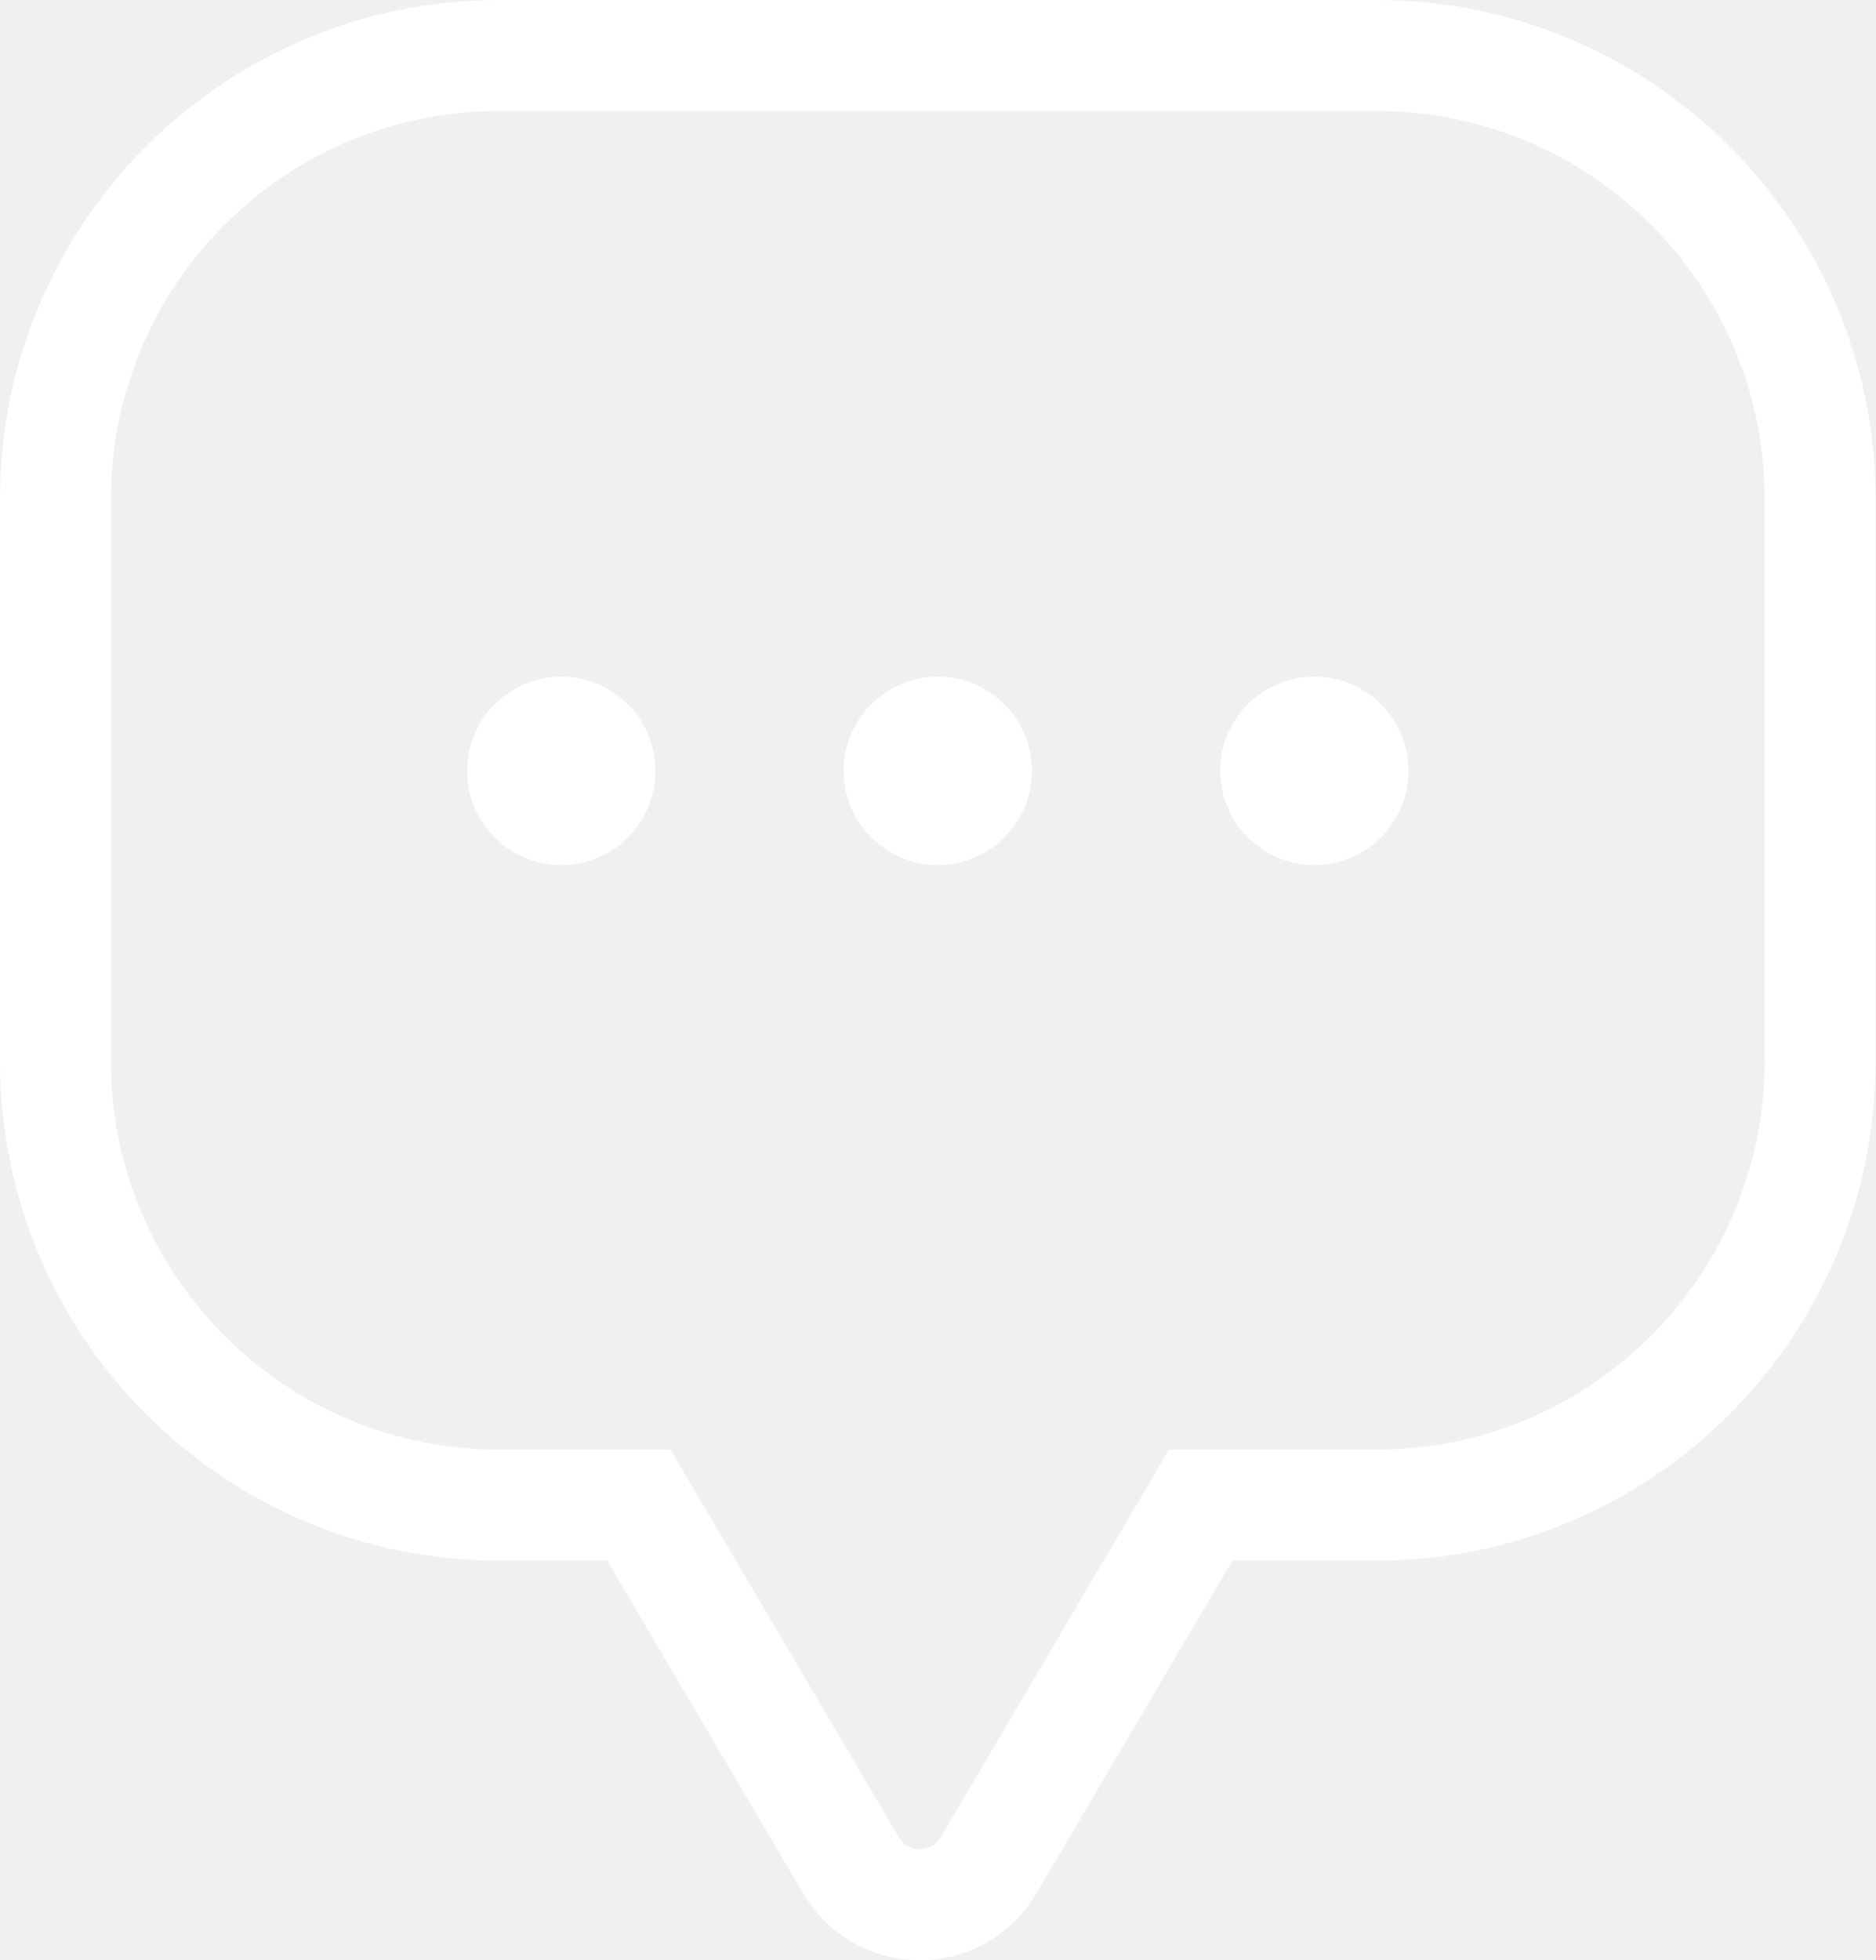
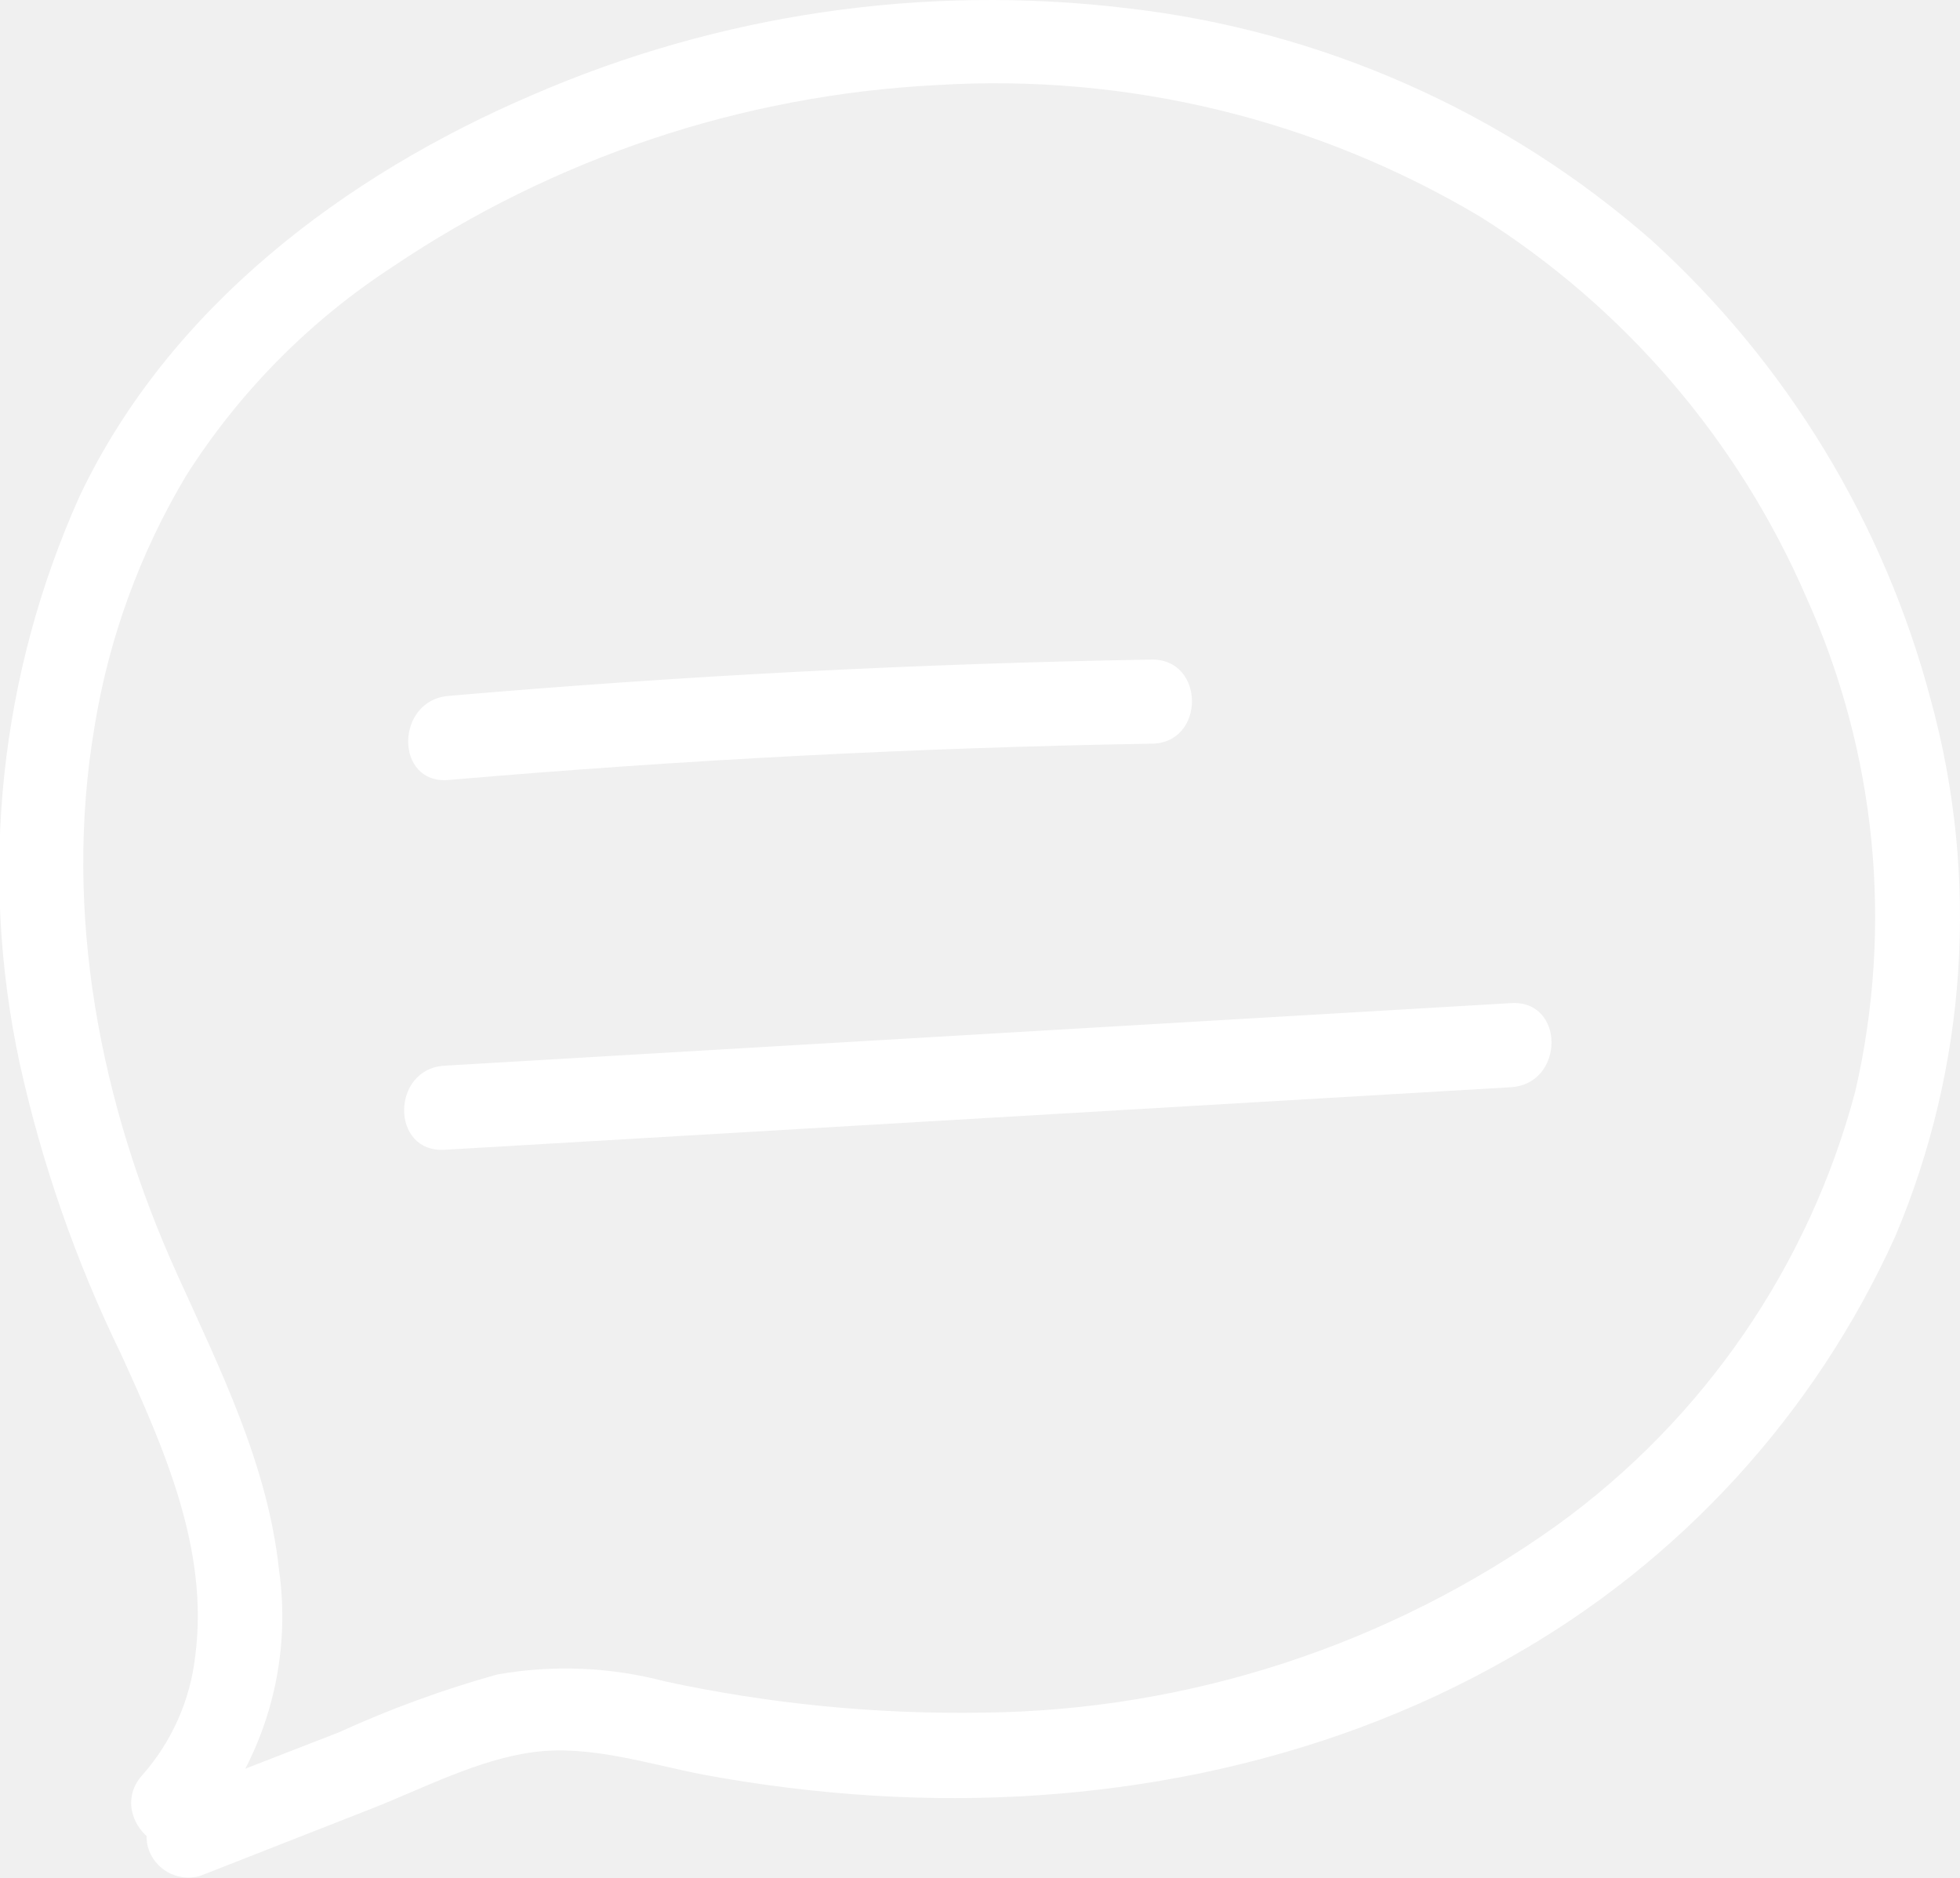
- <svg xmlns="http://www.w3.org/2000/svg" width="25.36" height="26.5" viewBox="0 0 25.36 26.5">
-   <g id="Group_1" data-name="Group 1" transform="translate(0.18 0.75)">
-     <path id="Path_1" data-name="Path 1" d="M8.458,19.6l2.87,4.872a1.077,1.077,0,0,0,1.857,0l2.87-4.872H18.43a6,6,0,0,0,6-6V6a6,6,0,0,0-6-6H6.57a6,6,0,0,0-6,6v7.6a6,6,0,0,0,6,6Z" fill="none" stroke="#fff" stroke-miterlimit="10" stroke-width="1.5" />
-     <circle id="Ellipse_1" data-name="Ellipse 1" cx="1.273" cy="1.273" r="1.273" transform="translate(11.227 8.399)" fill="#fff" />
-     <circle id="Ellipse_2" data-name="Ellipse 2" cx="1.273" cy="1.273" r="1.273" transform="translate(16.319 8.399)" fill="#fff" />
-     <circle id="Ellipse_3" data-name="Ellipse 3" cx="1.273" cy="1.273" r="1.273" transform="translate(6.136 8.399)" fill="#fff" />
+ <svg xmlns="http://www.w3.org/2000/svg" width="87.419" height="83.731" viewBox="0 0 87.419 83.731">
+   <g id="katman_2" data-name="katman 2" transform="translate(0.002 -0.017)">
+     <g id="Layer_1" data-name="Layer 1">
+       <path id="Path_260" data-name="Path 260" d="M9,81.76A14.79,14.79,0,0,0,12.44,70c-.51-4.7-2.63-8.93-4.55-13.18C4.46,49.24,2.81,40.74,4.21,32.45A31.65,31.65,0,0,1,8.3,21.23a30.83,30.83,0,0,1,9.2-9.31A47.77,47.77,0,0,1,41.79,3.81,42.27,42.27,0,0,1,66,9.67a37.83,37.83,0,0,1,14.57,17,34.62,34.62,0,0,1,2.18,22A34.92,34.92,0,0,1,69.42,68.05a44.84,44.84,0,0,1-25.58,8.34A62.49,62.49,0,0,1,29.67,75a17.43,17.43,0,0,0-7.5-.31,48.1,48.1,0,0,0-7.06,2.58L7.9,80.07a1.93,1.93,0,0,0-1.31,2.3A1.88,1.88,0,0,0,8.9,83.68l7.65-3c2.32-.91,4.76-2.2,7.25-2.53s5.08.52,7.54,1a62.679,62.679,0,0,0,7.59.94c9.78.61,19.87-1.25,28.42-6.16A40.88,40.88,0,0,0,84.53,55.15a36.59,36.59,0,0,0,1.59-23.9A42.31,42.31,0,0,0,73.67,10.74,42.93,42.93,0,0,0,50.24.38,51.28,51.28,0,0,0,23.75,4.25C15.36,7.84,7.55,13.73,3.56,22.12A40.755,40.755,0,0,0,.87,47.41a58.38,58.38,0,0,0,4.53,13c1.91,4.19,3.92,8.7,3.31,13.42a9.66,9.66,0,0,1-2.35,5.33c-1.63,1.77,1,4.43,2.65,2.65Z" fill="#fff" />
+       <path id="Path_261" data-name="Path 261" d="M20,34.8q15.65-1.35,31.35-1.62c2.41,0,2.42-3.79,0-3.75Q35.65,29.7,20,31.05C17.62,31.25,17.59,35,20,34.8Z" fill="#fff" />
+       <path id="Path_262" data-name="Path 262" d="M19.83,51.29,67.39,48.5c2.4-.15,2.42-3.9,0-3.75L19.83,47.54C17.43,47.68,17.41,51.43,19.83,51.29Z" fill="#fff" />
+     </g>
  </g>
</svg>
